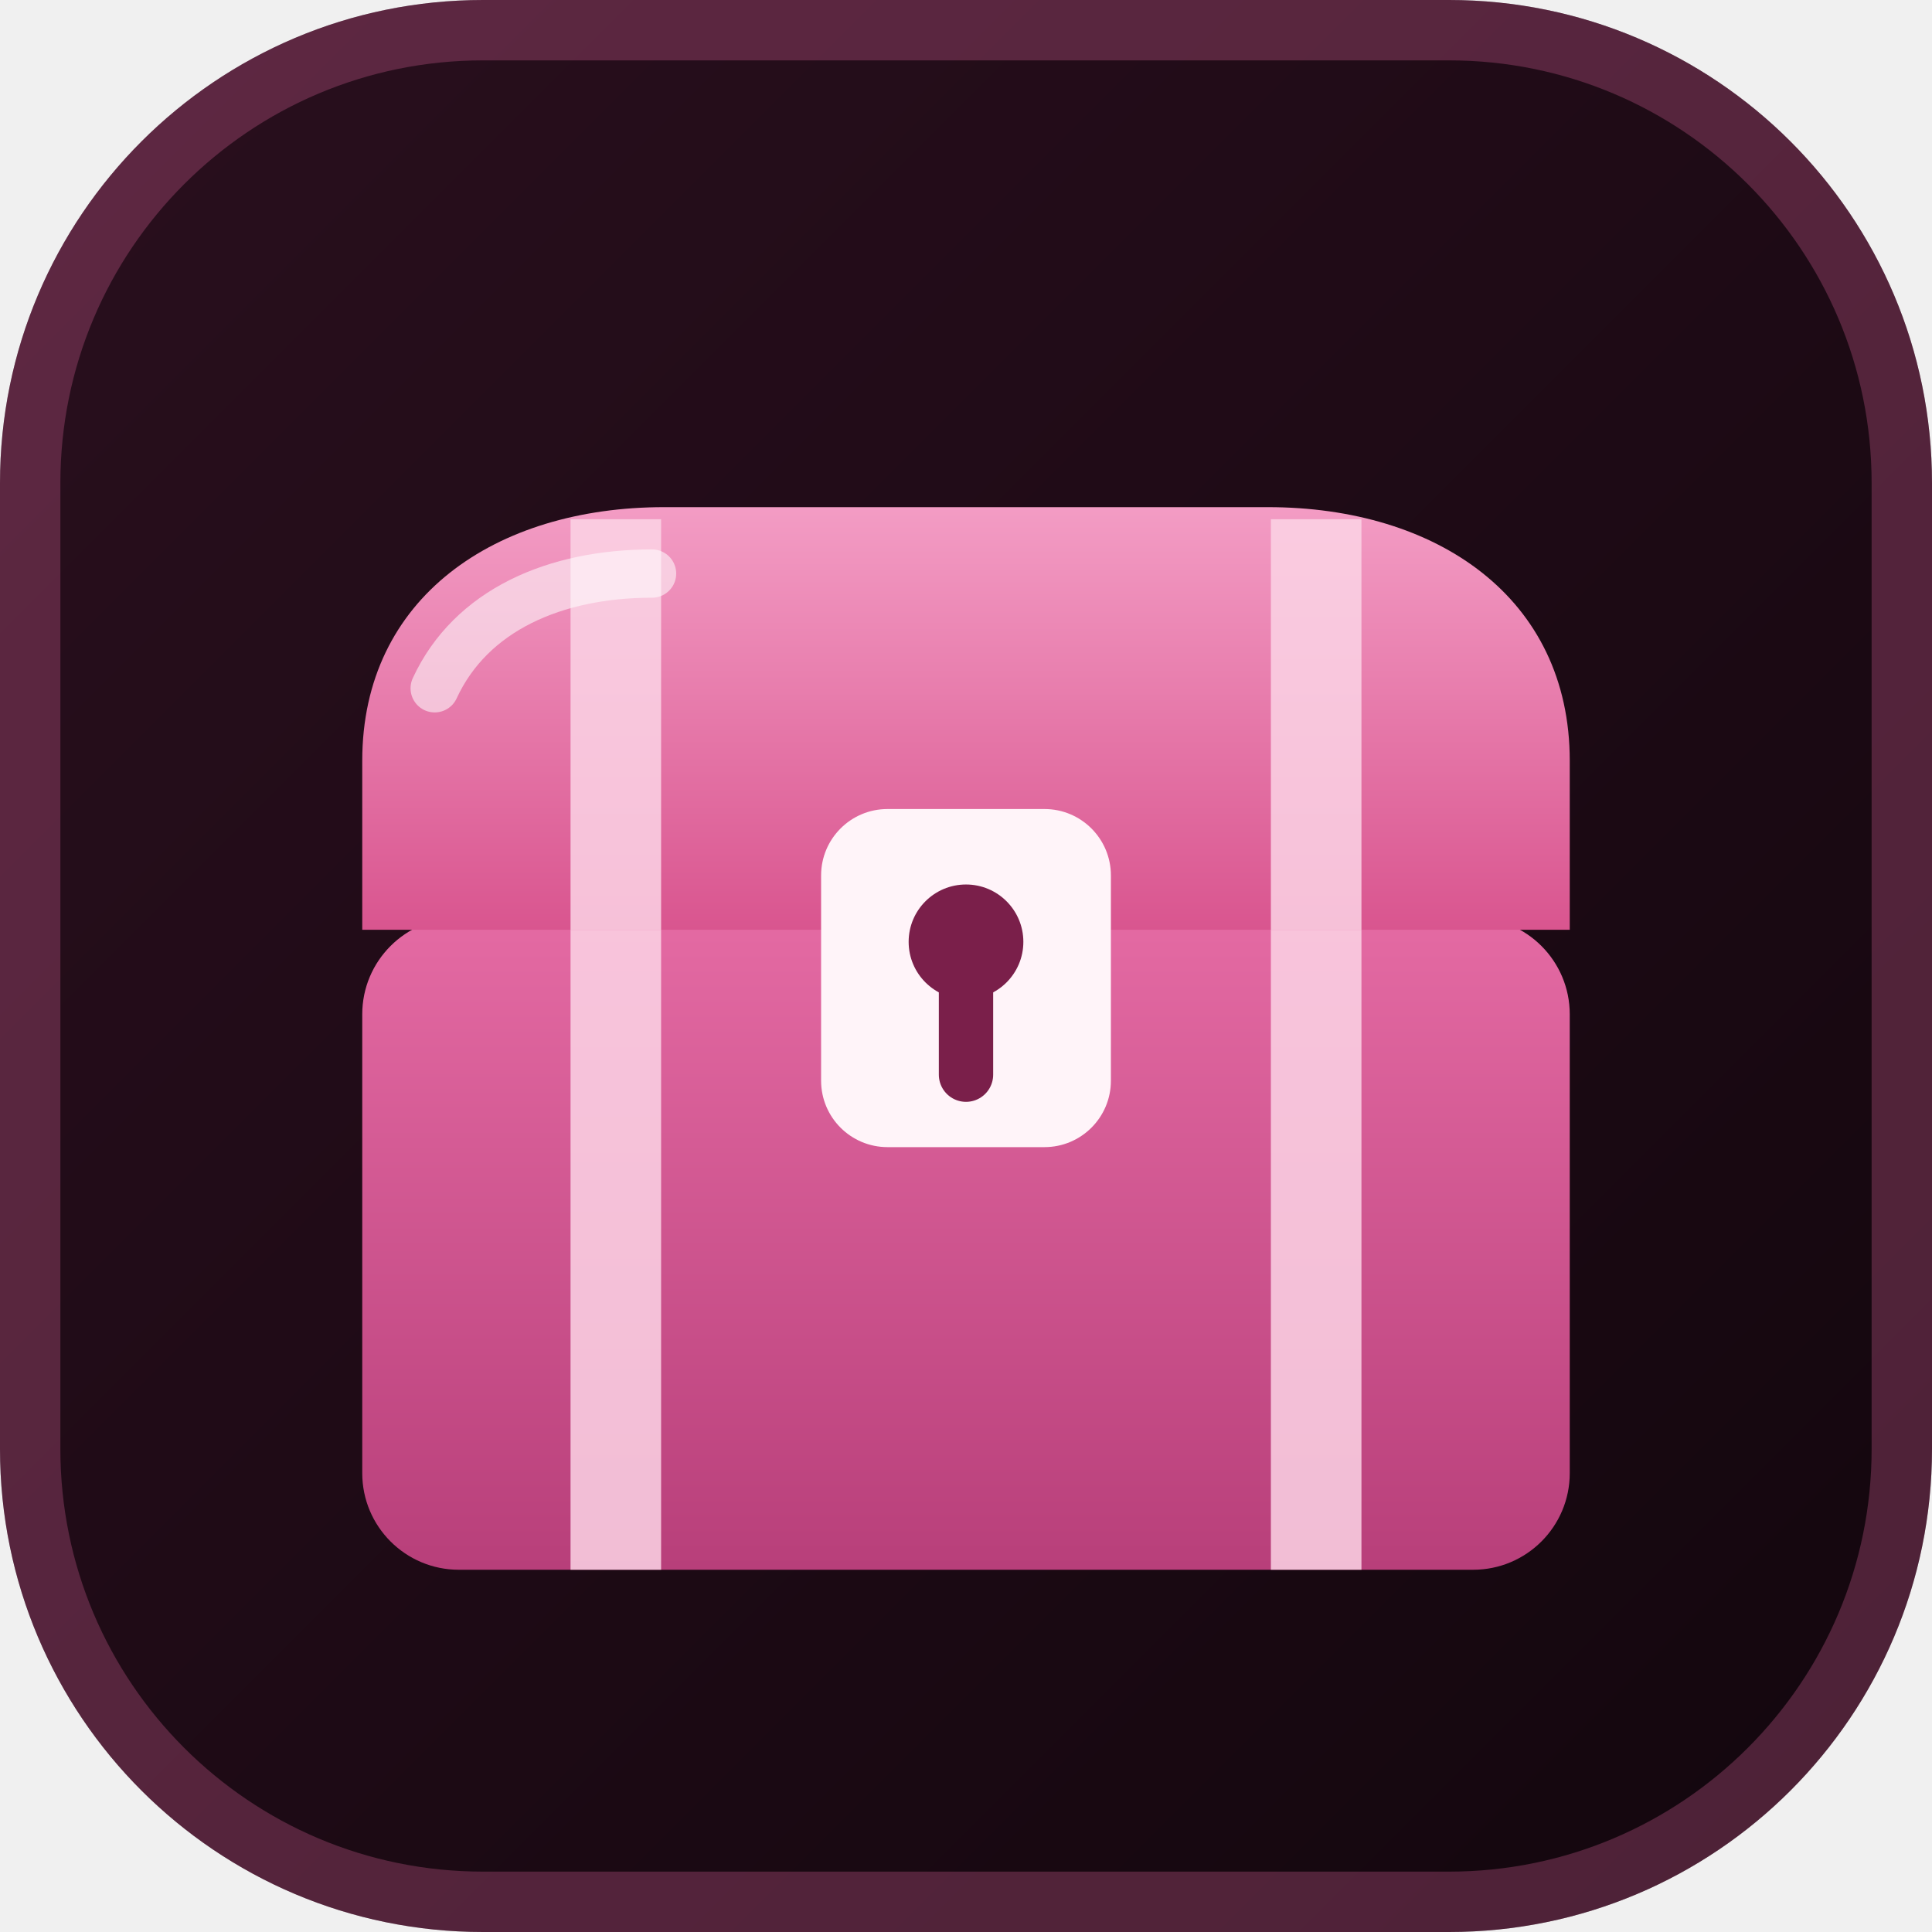
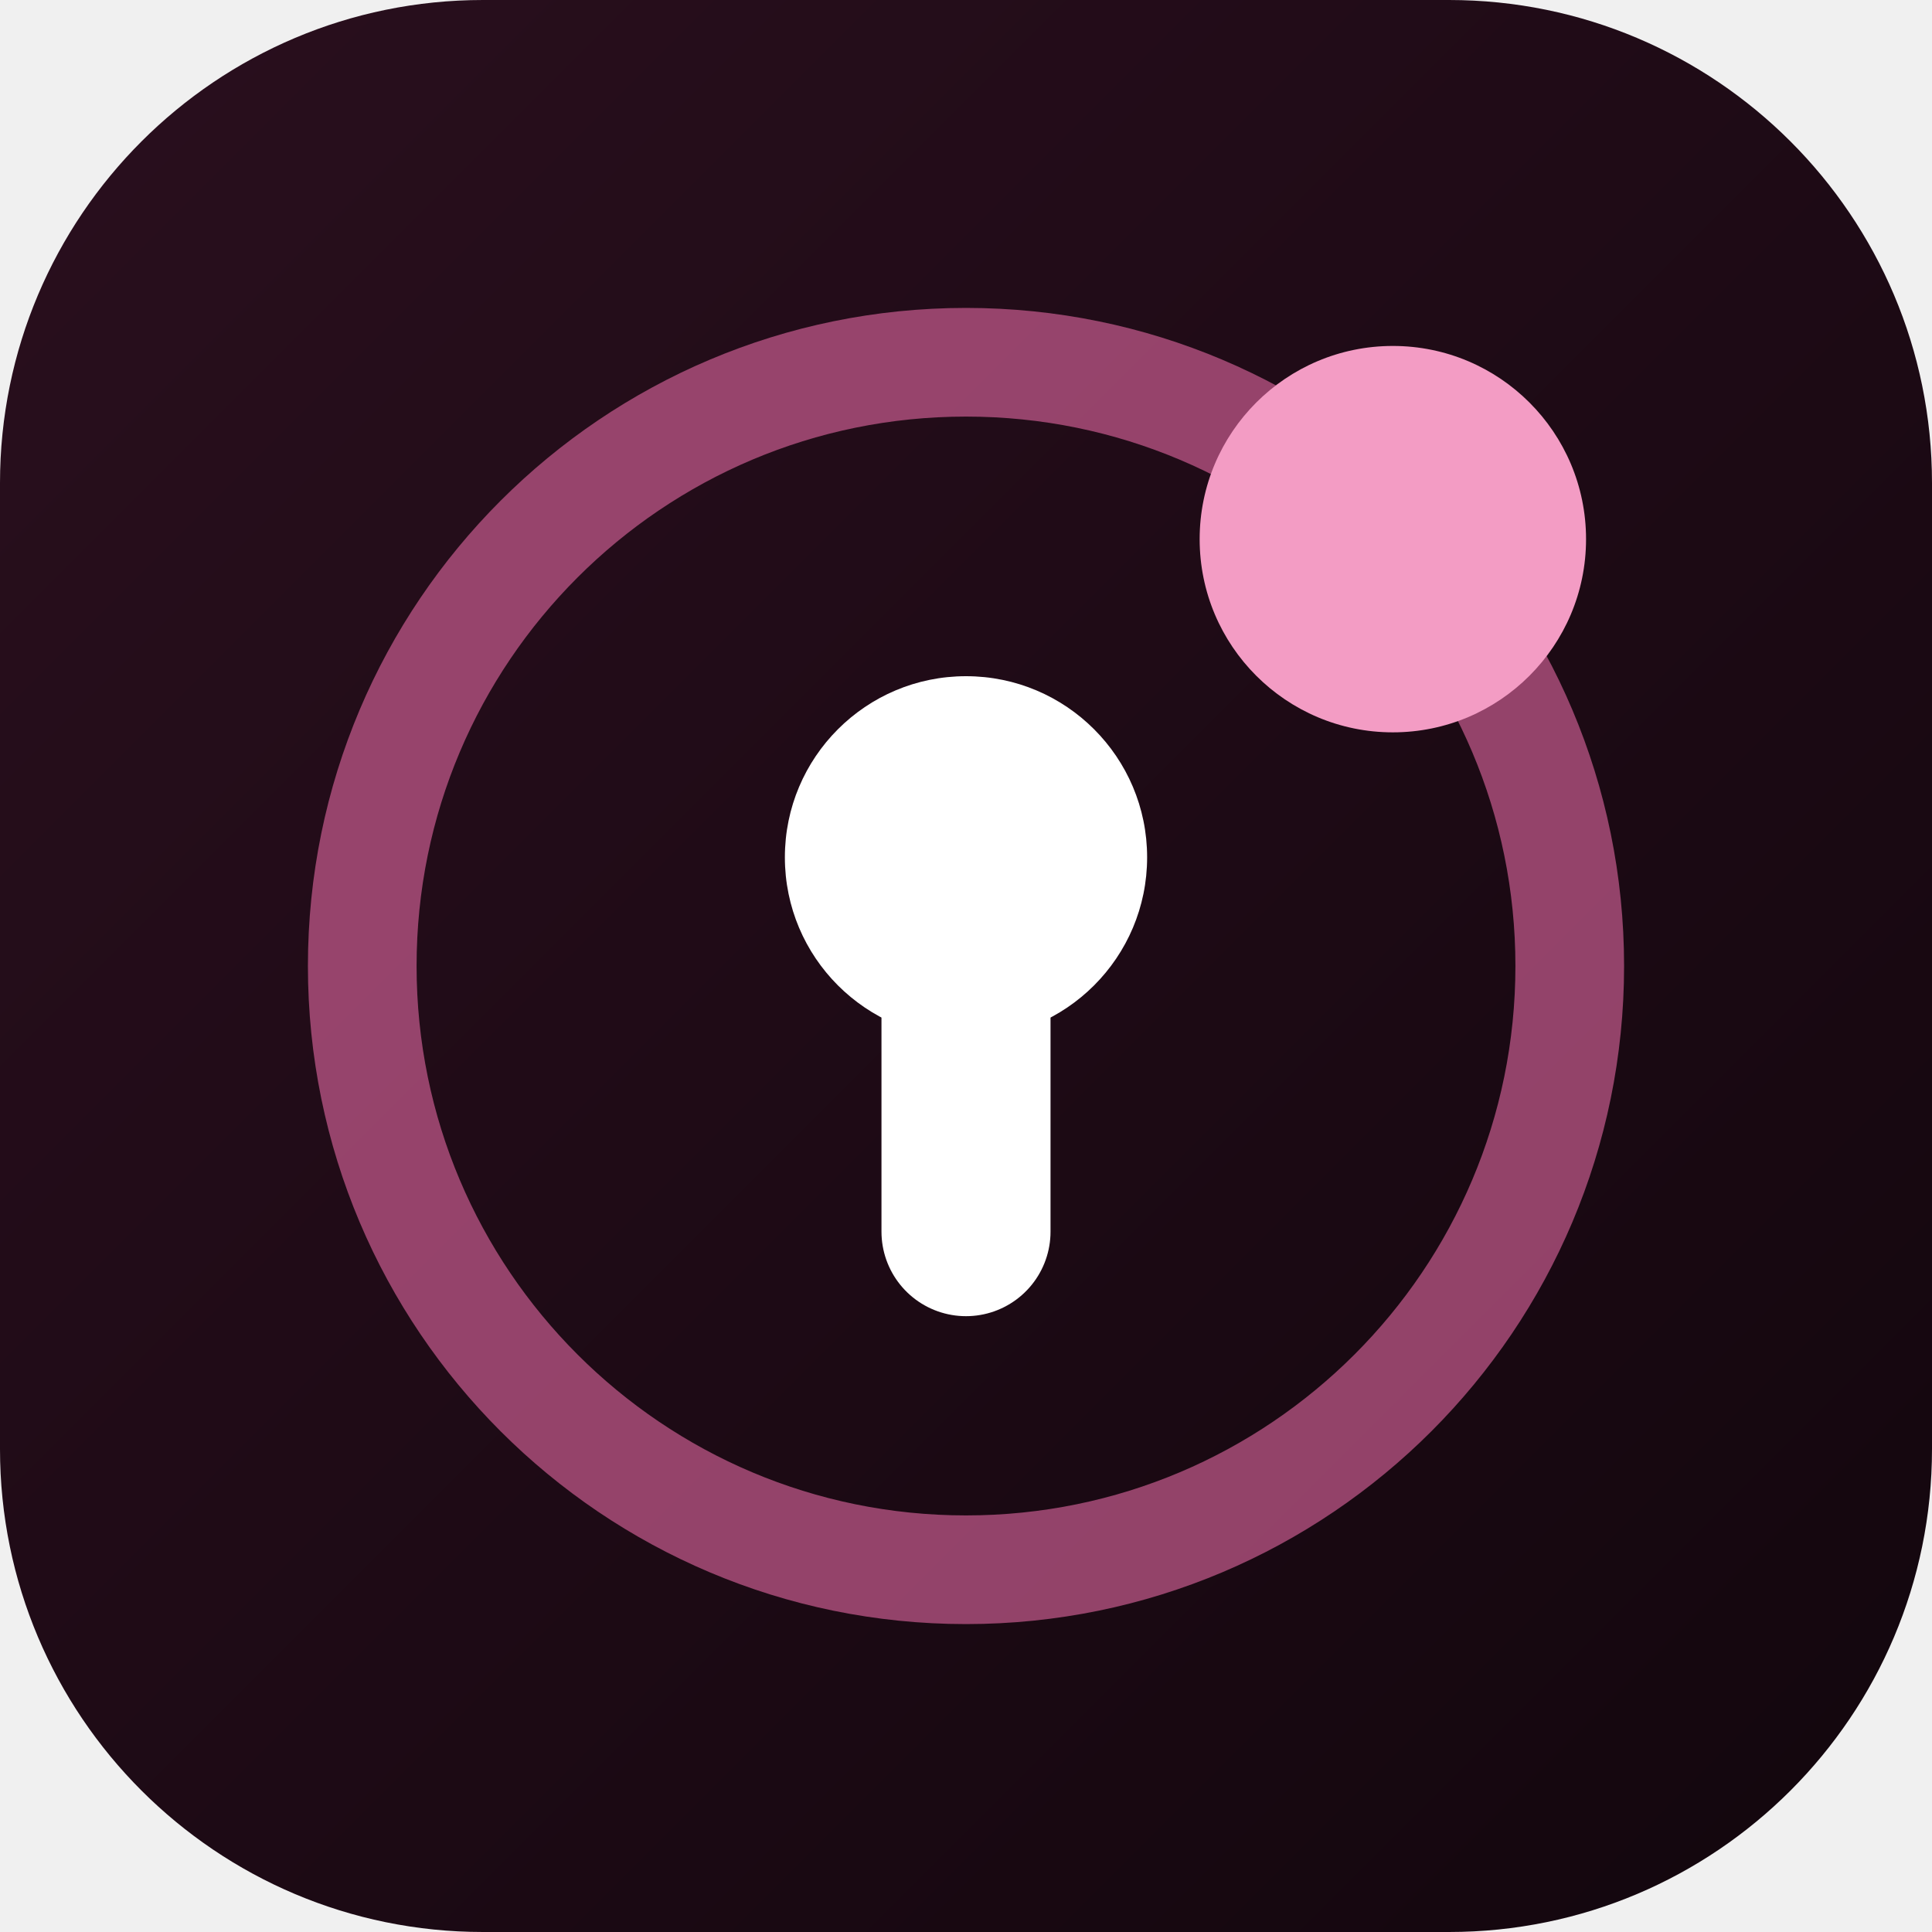
<svg xmlns="http://www.w3.org/2000/svg" viewBox="0 0 32 32">
  <defs>
    <linearGradient id="t" x1="0" y1="0" x2="1" y2="1">
      <stop offset="0" stop-color="#2a0f1e" />
      <stop offset="1" stop-color="#12060d" />
    </linearGradient>
-     <linearGradient id="b" x1="0" y1="0" x2="0" y2="1">
-       <stop offset="0" stop-color="#e46aa3" />
-       <stop offset="1" stop-color="#b83f7a" />
-     </linearGradient>
-     <linearGradient id="l" x1="0" y1="0" x2="0" y2="1">
-       <stop offset="0" stop-color="#f39cc4" />
-       <stop offset="1" stop-color="#d9558f" />
-     </linearGradient>
  </defs>
  <rect width="32" height="32" rx="8" fill="url(#t)" />
-   <rect x=".5" y=".5" width="31" height="31" rx="7.5" fill="none" stroke="#e46aa3" stroke-opacity=".28" />
-   <rect x="6" y="15.2" width="20" height="10.8" rx="1.6" fill="url(#b)" />
-   <path d="M10.2 15.2V26M21.8 15.2V26" stroke="#fbd3e5" stroke-opacity=".85" stroke-width="1.5" />
-   <path d="M6 15.4V12.6C6 9.9 8.2 8.4 11 8.4h10c2.8 0 5 1.5 5 4.2v2.8z" fill="url(#l)" />
-   <path d="M10.2 8.6v6.8M21.8 8.6v6.8" stroke="#fbd3e5" stroke-opacity=".85" stroke-width="1.5" />
-   <path d="M7.2 11.4c.6-1.3 2-1.9 3.6-1.9" stroke="#fff" stroke-opacity=".55" stroke-width=".8" stroke-linecap="round" fill="none" />
-   <rect x="13.6" y="13.4" width="4.8" height="5.6" rx="1.1" fill="#fff4f9" />
-   <circle cx="16" cy="15.6" r=".95" fill="#7a1f4a" />
-   <path d="M16 16.2v1.6" stroke="#7a1f4a" stroke-width=".9" stroke-linecap="round" />
+   <circle cx="16" cy="16" r="10" fill="none" stroke="#e46aa3" stroke-opacity="0.6" stroke-width="1.8" />
+   <circle cx="16" cy="14.2" r="3" fill="#fff" />
+   <path d="M16 16v4.4" stroke="#fff" stroke-width="2.8" stroke-linecap="round" />
+   <circle cx="23.07" cy="8.93" r="3.2" fill="#f39cc4" />
</svg>
